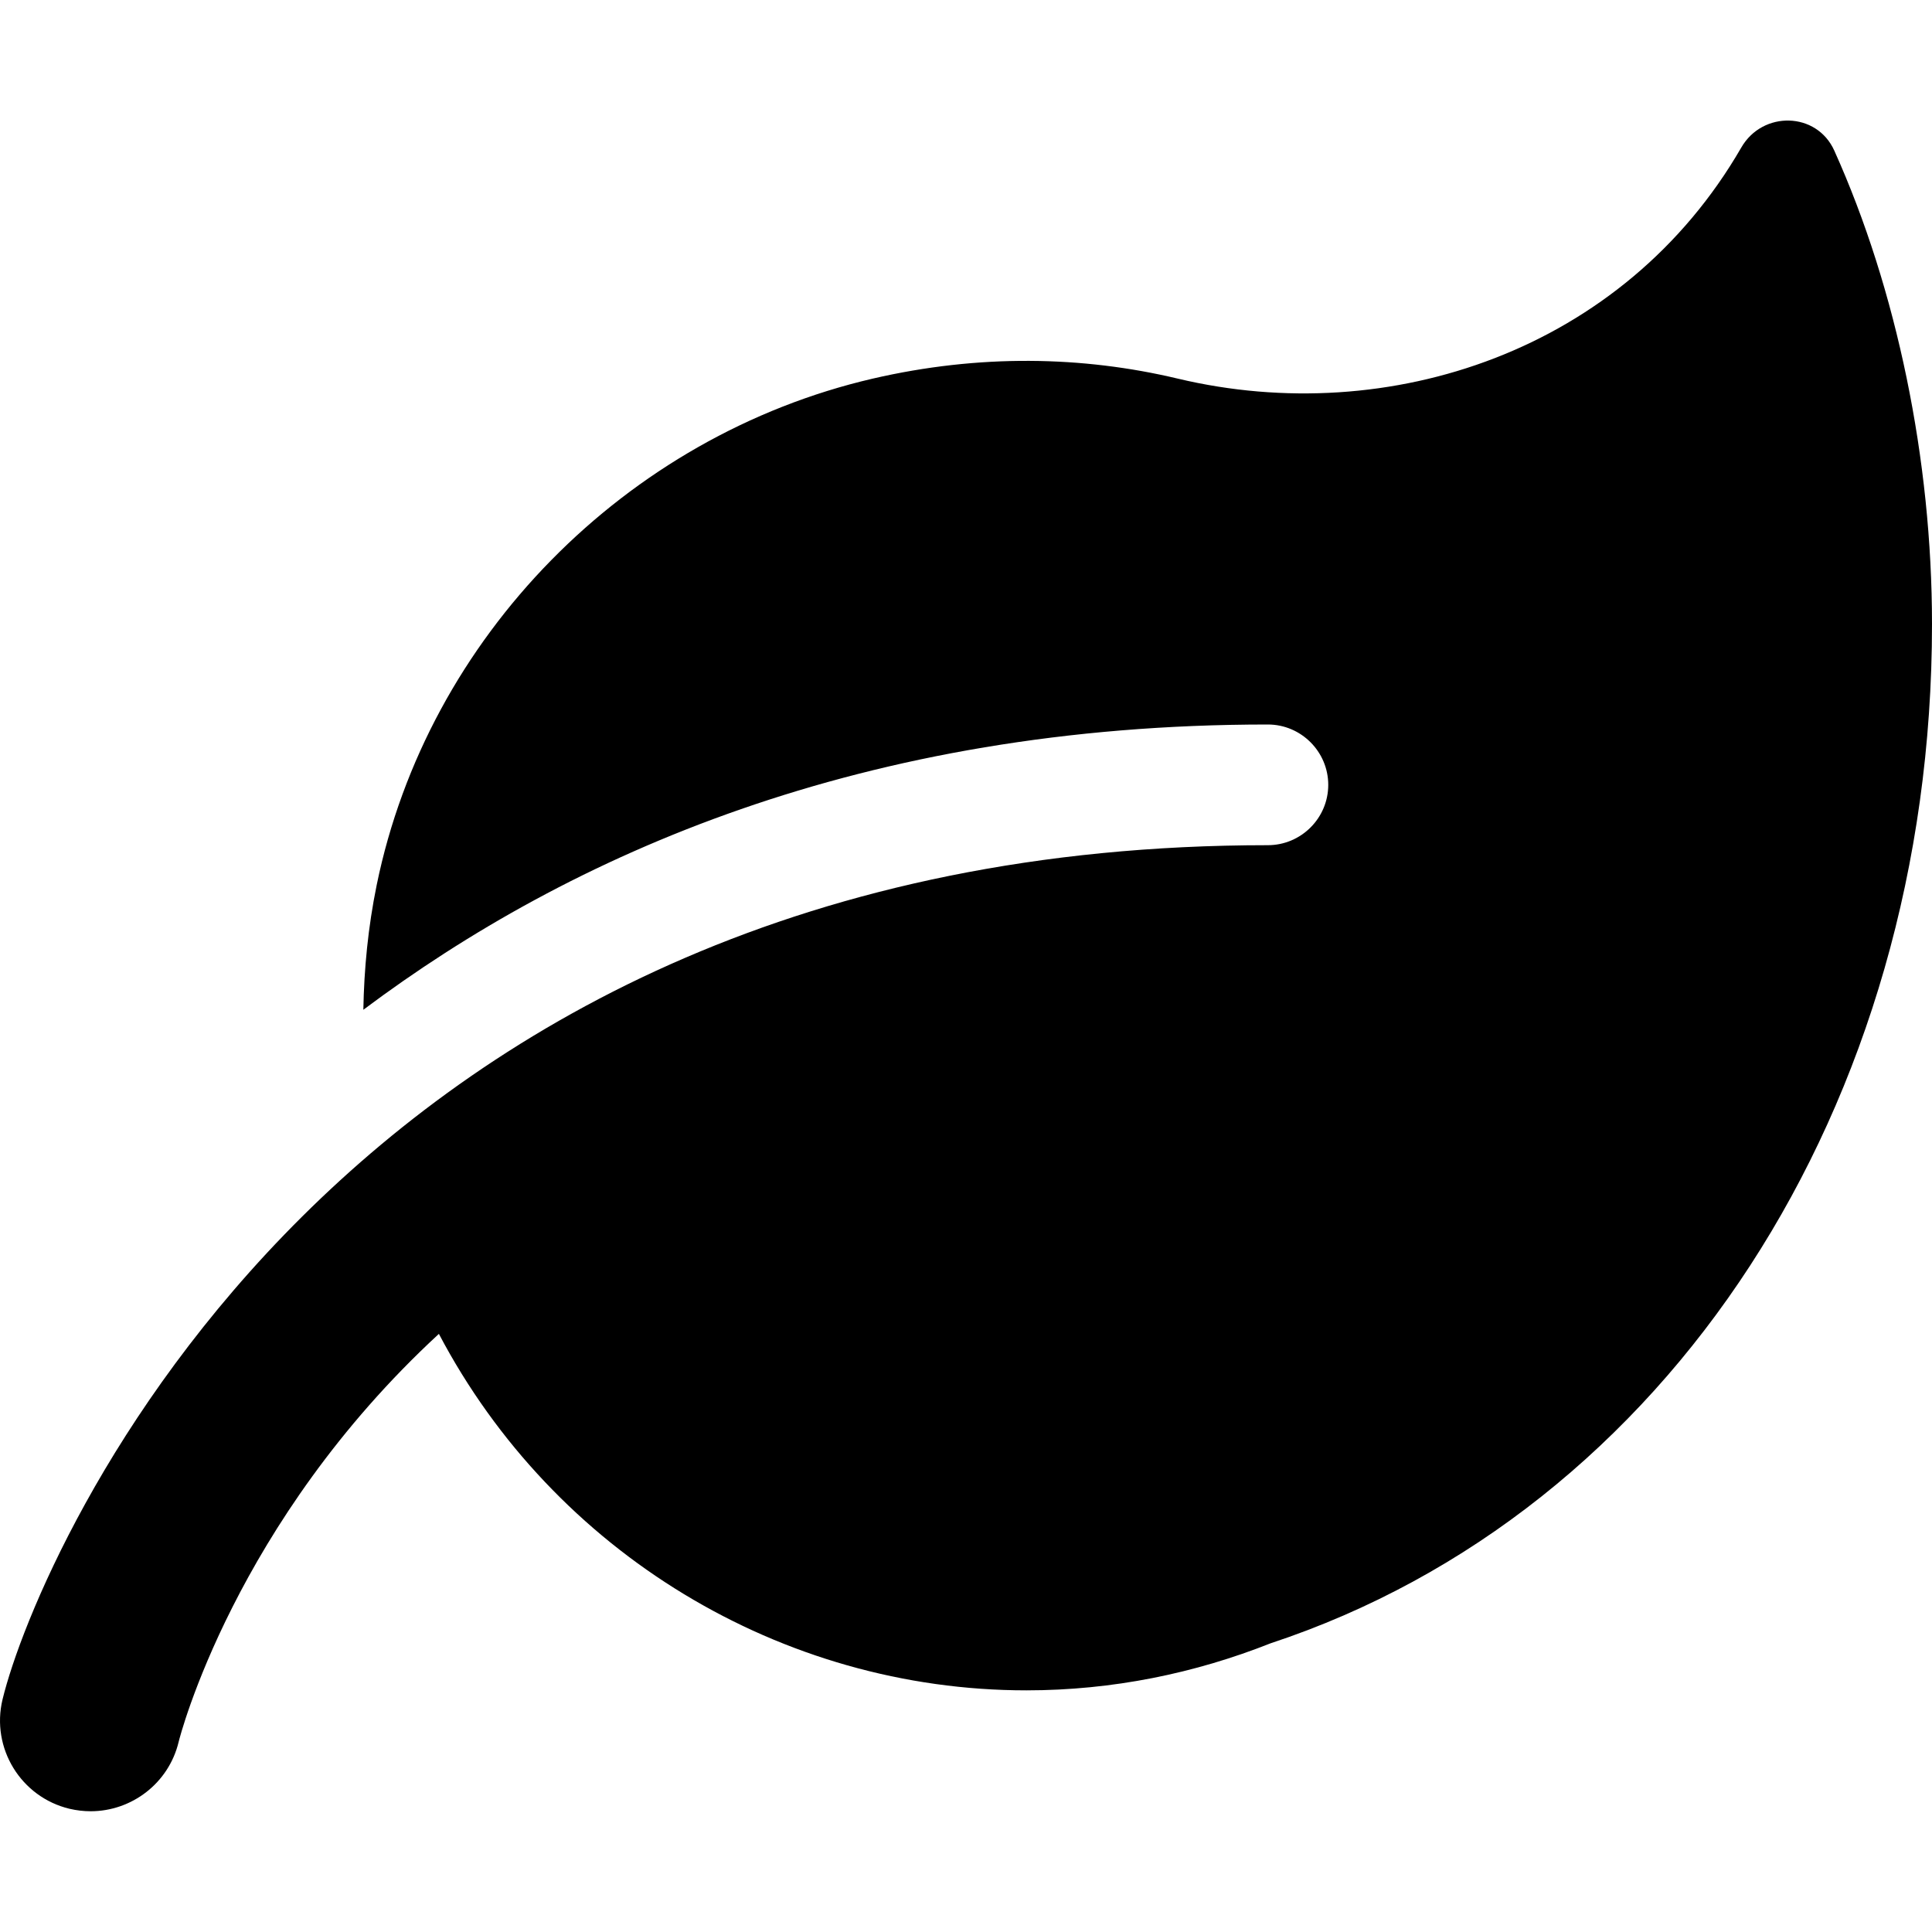
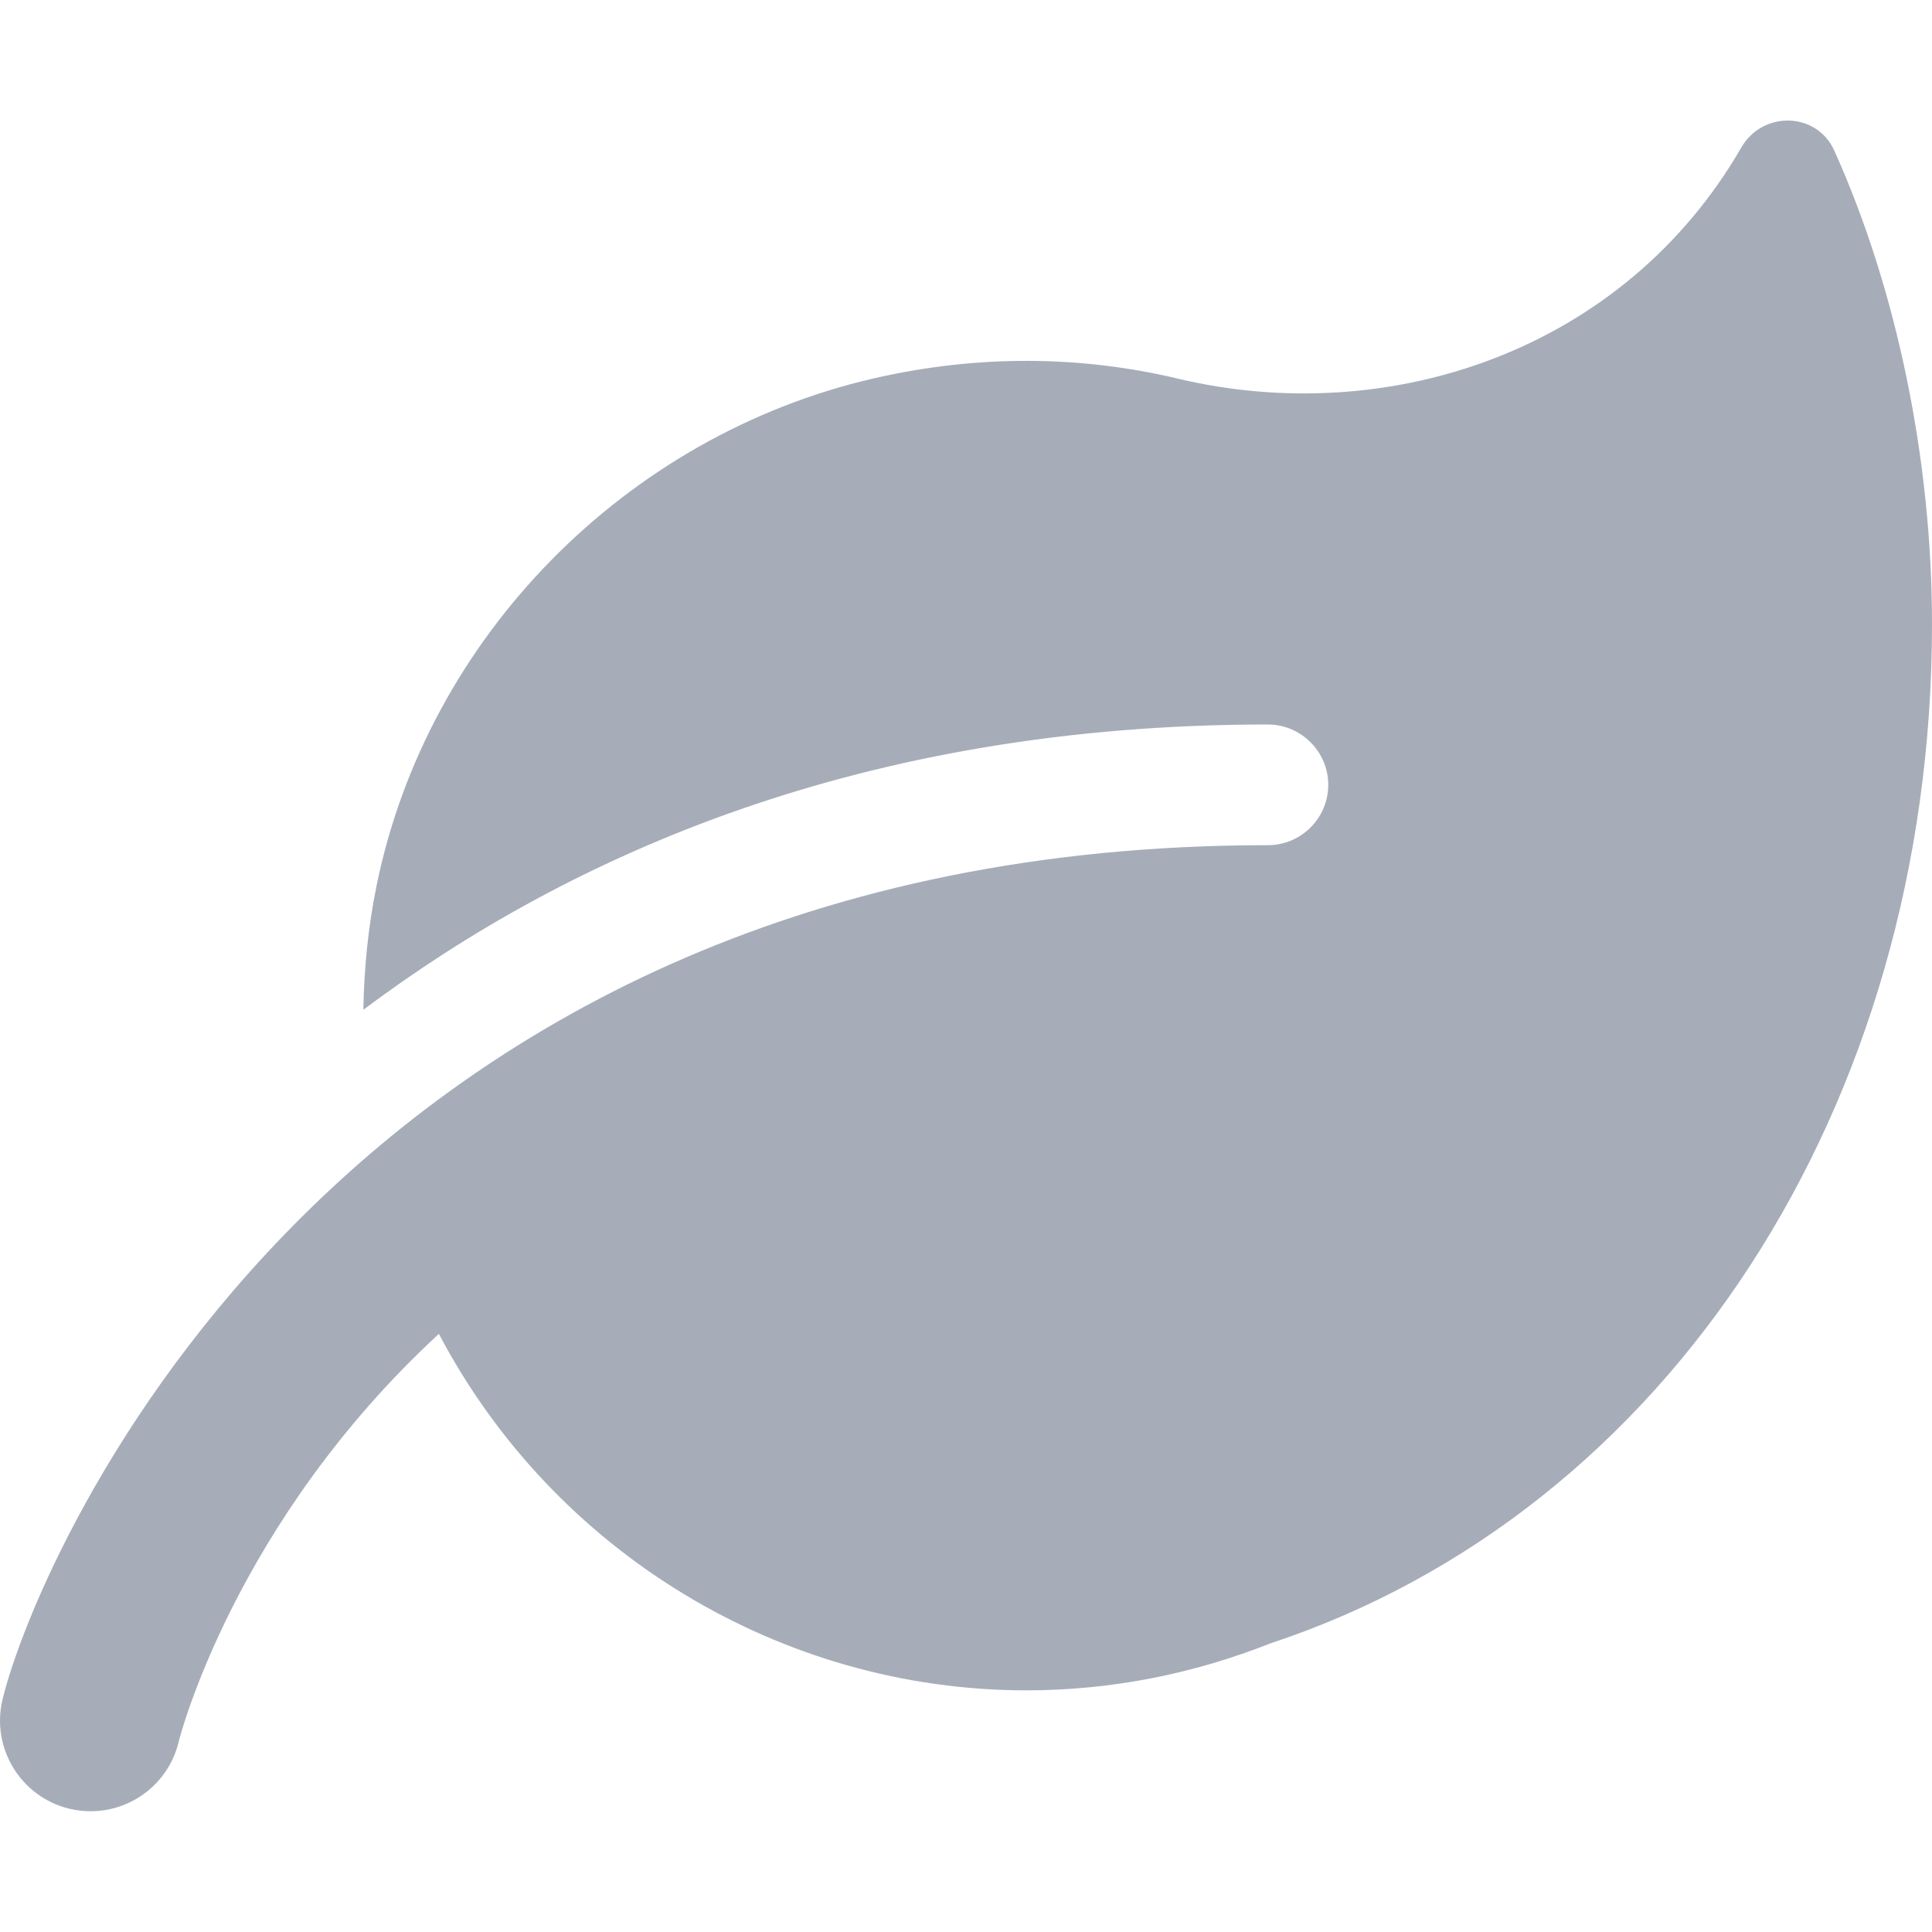
- <svg xmlns="http://www.w3.org/2000/svg" viewBox="0 0 512 512">
+ <svg xmlns="http://www.w3.org/2000/svg" fill="rgba(79, 93, 117, 0.5)" viewBox="0 0 512 512">
  <path d="M512 165.4c0 127.9-70.05 235.3-175.3 270.1c-20.04 7.938-41.83 12.46-64.69 12.46c-64.9 0-125.2-36.51-155.7-94.47c-54.13 49.93-68.71 107-68.96 108.1C44.72 472.6 34.87 480 24.02 480c-1.844 0-3.727-.219-5.602-.656c-12.89-3.098-20.84-16.08-17.75-28.96c9.598-39.5 90.47-226.4 335.3-226.4C344.8 224 352 216.8 352 208S344.8 192 336 192C228.6 192 151 226.6 96.29 267.6c.193-10.82 1.242-21.84 3.535-33.05c13.47-65.81 66.04-119 131.4-134.2c28.33-6.562 55.68-6.013 80.93-.005c56 13.32 118.2-7.412 149.3-61.24c5.664-9.828 20.02-9.516 24.66 .828C502.7 76.76 512 121.9 512 165.4z" />
</svg>
